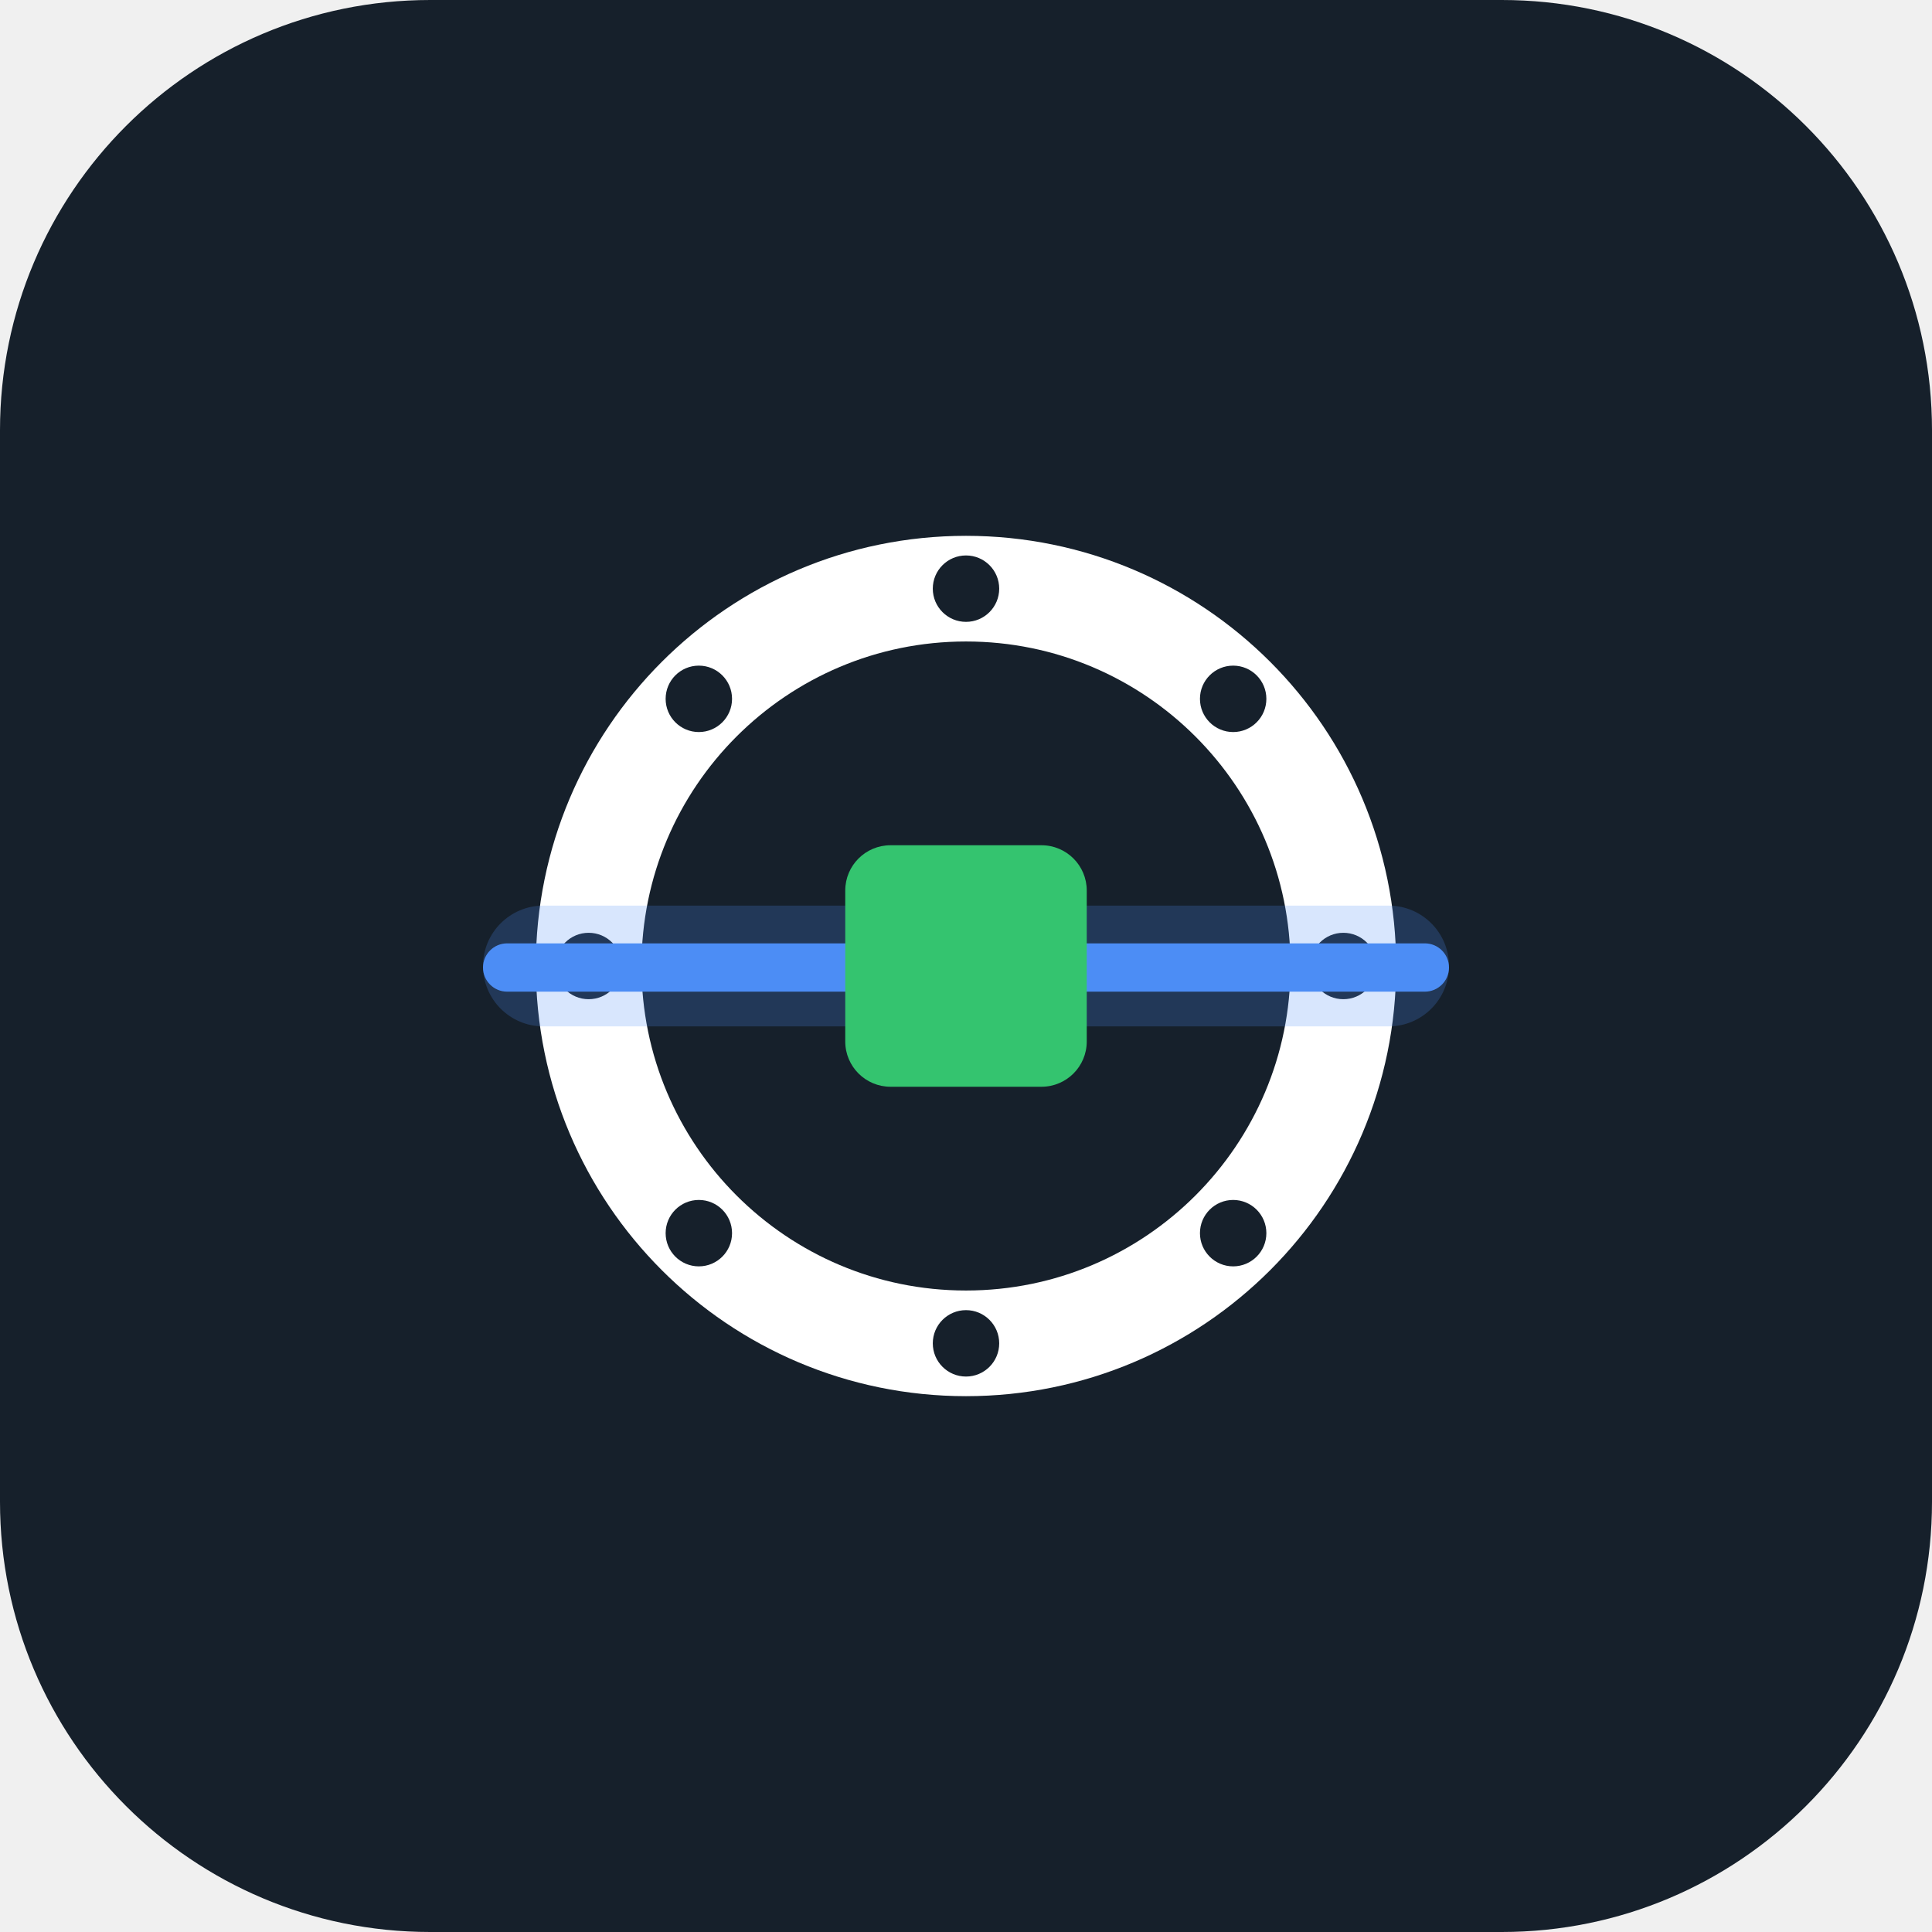
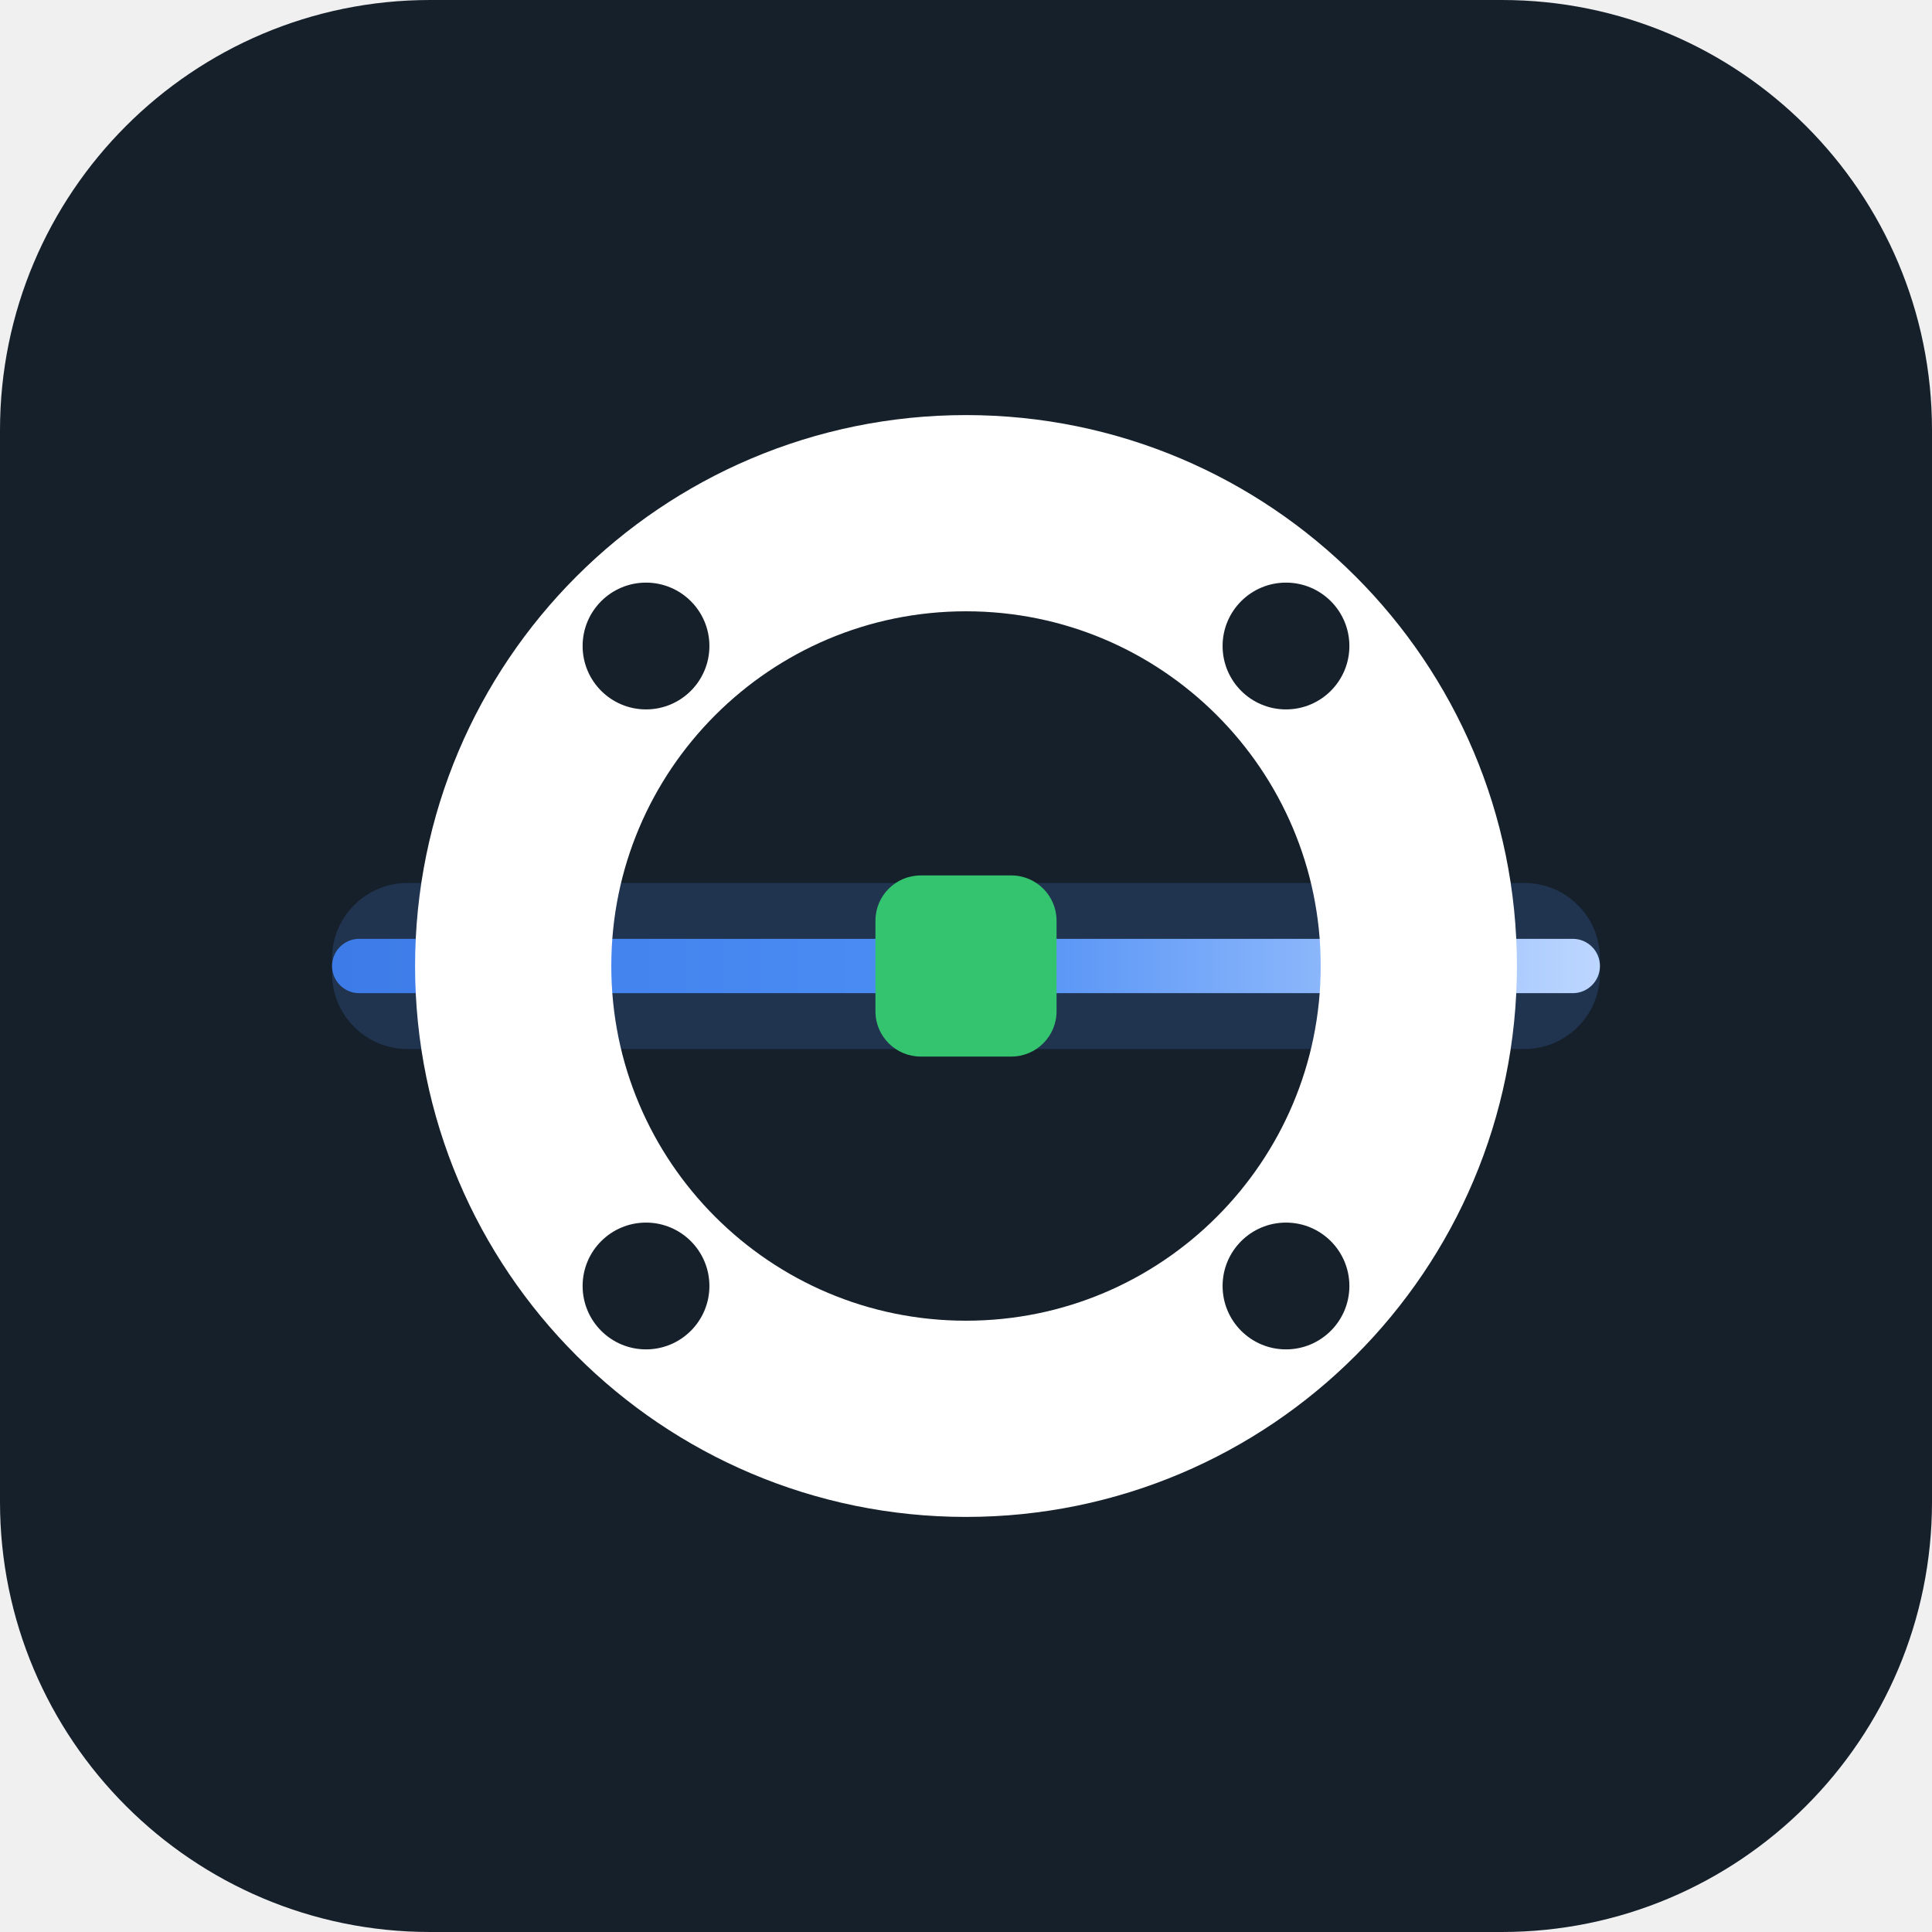
<svg xmlns="http://www.w3.org/2000/svg" viewBox="0 0 1024 1024">
+   <defs>
+     <linearGradient id="pipe" x1="0" x2="1" y1="0" y2="0">
+       <stop offset="0" stop-color="#3D7CE8" />
+       <stop offset=".5" stop-color="#4C8DF5" />
+       <stop offset="1" stop-color="#BCD6FF" />
+     </linearGradient>
+   </defs>
  <rect width="1024" height="1024" rx="228" fill="#16202B" />
  <g transform="translate(176,176) scale(8)">
-     <circle cx="42" cy="42" r="25" fill="none" stroke="#FFFFFF" stroke-width="7" />
-     <circle cx="67.0" cy="42.0" r="2.2" fill="#16202B" />
-     <circle cx="59.7" cy="59.7" r="2.2" fill="#16202B" />
-     <circle cx="42.0" cy="67.0" r="2.2" fill="#16202B" />
-     <circle cx="24.3" cy="59.7" r="2.2" fill="#16202B" />
-     <circle cx="17.0" cy="42.0" r="2.2" fill="#16202B" />
-     <circle cx="24.3" cy="24.3" r="2.2" fill="#16202B" />
-     <circle cx="42.0" cy="17.0" r="2.2" fill="#16202B" />
-     <circle cx="59.7" cy="24.3" r="2.2" fill="#16202B" />
-     <rect x="10" y="38" width="64" height="8" rx="4" fill="#4C8DF5" opacity="0.22" />
-     <rect x="10" y="40.5" width="64" height="3.2" rx="1.6" fill="#4C8DF5" />
-     <rect x="34" y="34" width="16" height="16" rx="3" fill="#34C46F" />
+     <rect x="0" y="36.5" width="84" height="11" rx="5" fill="#4C8DF5" opacity="0.18" />
+     <rect x="0" y="40.2" width="84" height="3.6" rx="1.8" fill="url(#pipe)" />
+     <circle cx="42" cy="42" r="30" fill="none" stroke="#FFFFFF" stroke-width="13" />
+     <rect x="36" y="36" width="12" height="12" rx="3" fill="#34C46F" />
+     <g fill="#16202B">
+       <circle cx="63.2" cy="20.8" r="4.2" />
+       <circle cx="20.8" cy="20.8" r="4.2" />
+       <circle cx="20.8" cy="63.2" r="4.2" />
+       <circle cx="63.2" cy="63.2" r="4.2" />
+     </g>
  </g>
</svg>
